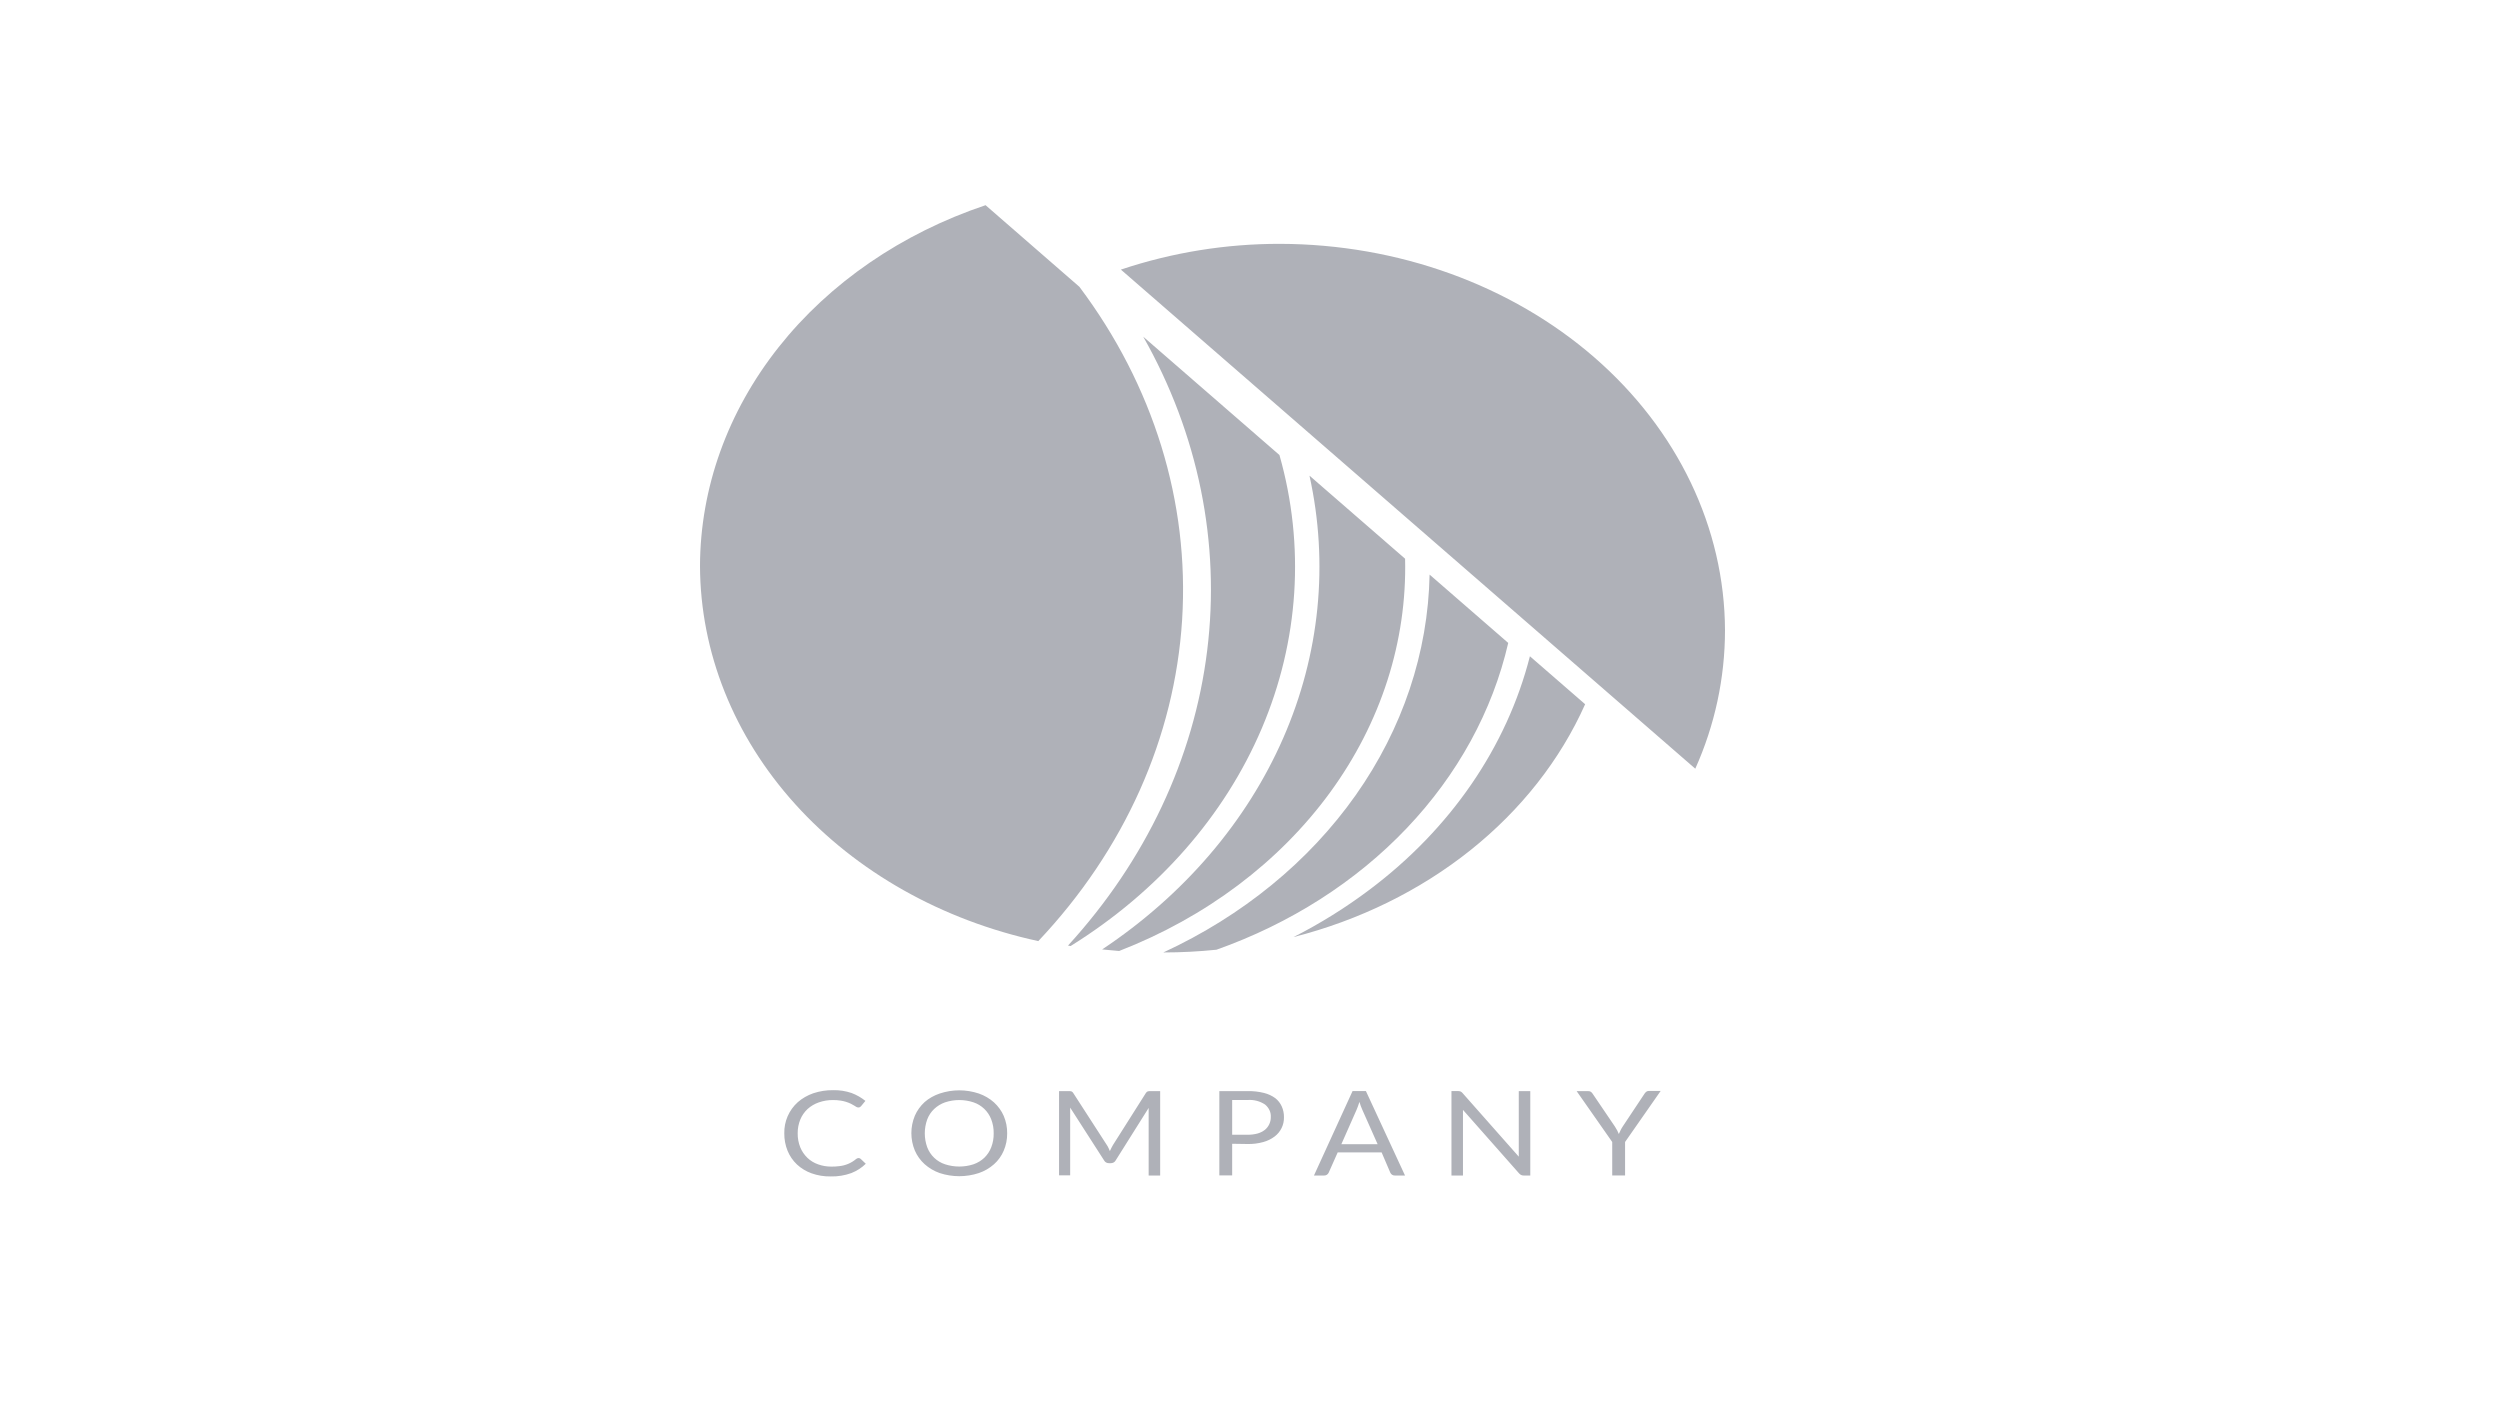
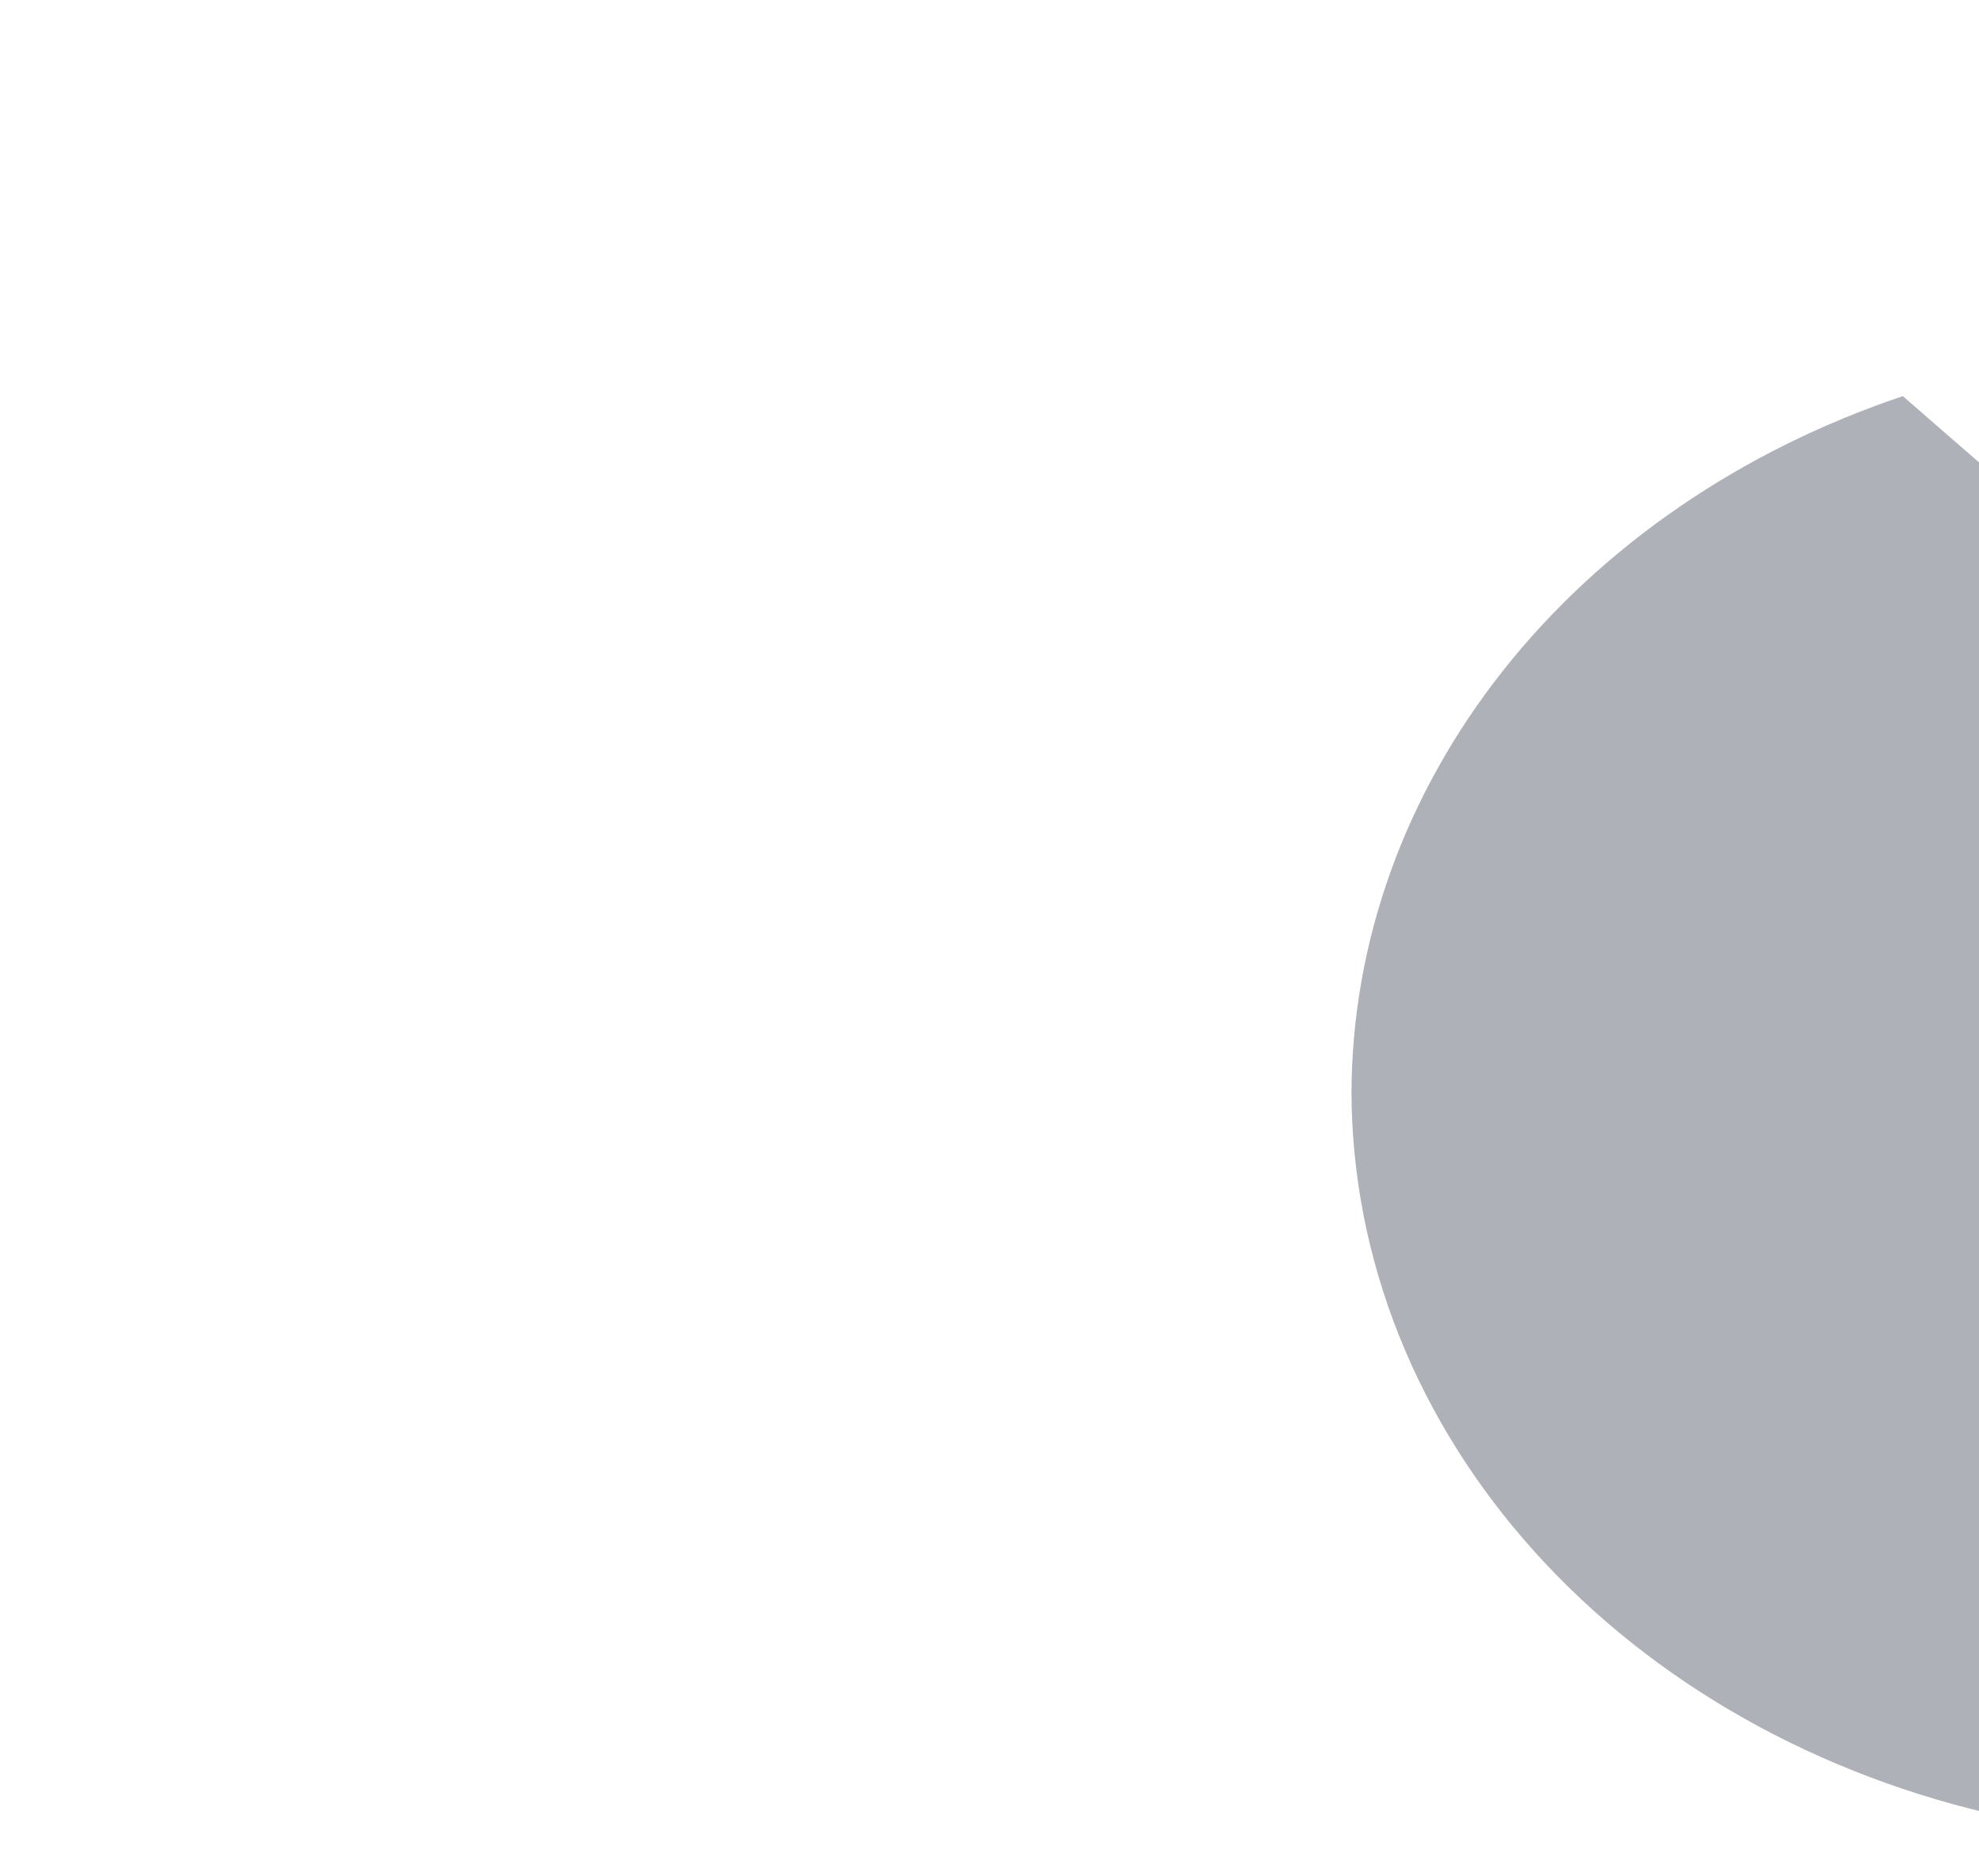
- <svg xmlns="http://www.w3.org/2000/svg" width="106" height="60" fill="none">
+ <svg xmlns="http://www.w3.org/2000/svg" fill="none">
  <path d="M36.406 49.101c.016 0 .032.004.046.01a.121.121 0 0 1 .039.024l.218.208c-.17.169-.379.304-.614.396a2.39 2.39 0 0 1-.87.142c-.28.005-.558-.04-.817-.133a1.794 1.794 0 0 1-.617-.374 1.674 1.674 0 0 1-.397-.578 1.926 1.926 0 0 1-.14-.742 1.724 1.724 0 0 1 .573-1.322c.186-.163.409-.291.654-.377.269-.09.555-.135.843-.132a2.27 2.27 0 0 1 .782.12c.216.082.414.195.587.335l-.183.222a.178.178 0 0 1-.046.04.125.125 0 0 1-.074.017.178.178 0 0 1-.08-.023l-.097-.06-.137-.076a1.548 1.548 0 0 0-.43-.132 1.891 1.891 0 0 0-.325-.024 1.76 1.76 0 0 0-.605.1 1.39 1.39 0 0 0-.475.28c-.136.128-.24.28-.308.445a1.5 1.5 0 0 0-.111.587 1.53 1.53 0 0 0 .111.597c.067.164.17.314.303.443.125.12.28.215.453.275.178.064.368.096.561.095.111.001.223-.005.333-.019a1.316 1.316 0 0 0 .72-.306.171.171 0 0 1 .103-.038ZM42.704 48.054a1.81 1.81 0 0 1-.147.737 1.594 1.594 0 0 1-.41.572 1.889 1.889 0 0 1-.645.375 2.655 2.655 0 0 1-1.658 0 1.91 1.91 0 0 1-.64-.377 1.678 1.678 0 0 1-.415-.578 1.922 1.922 0 0 1 0-1.475c.093-.216.234-.413.415-.58.182-.159.4-.282.64-.363a2.61 2.61 0 0 1 1.658 0c.242.085.461.213.643.376.18.165.32.36.412.571.101.238.151.489.147.742Zm-.572 0a1.566 1.566 0 0 0-.104-.593 1.22 1.22 0 0 0-.752-.722 1.918 1.918 0 0 0-1.205 0 1.295 1.295 0 0 0-.461.28 1.191 1.191 0 0 0-.295.443 1.737 1.737 0 0 0 0 1.184 1.209 1.209 0 0 0 .756.72c.388.127.816.127 1.205 0 .175-.061.332-.156.46-.277.131-.129.23-.28.292-.443.073-.19.108-.391.104-.592ZM47.001 48.675l.058.132c.021-.047.04-.09.062-.132a1.23 1.23 0 0 1 .071-.13l1.393-2.201c.028-.038.052-.062.08-.069a.373.373 0 0 1 .114-.012h.412v3.58h-.488V47.1a.938.938 0 0 1 0-.124L47.3 49.208a.203.203 0 0 1-.082.081.246.246 0 0 1-.12.03h-.079a.243.243 0 0 1-.12-.03.2.2 0 0 1-.081-.081l-1.443-2.246V49.835h-.471v-3.572h.411a.373.373 0 0 1 .115.012c.034.015.06.039.076.069l1.423 2.203a.76.76 0 0 1 .071.128ZM52.244 48.497v1.34H51.7v-3.574h1.216c.23-.004.458.023.679.078.176.044.34.12.48.223a.922.922 0 0 1 .272.35c.065.146.096.302.093.458a.993.993 0 0 1-.395.815c-.14.107-.305.188-.483.236a2.3 2.3 0 0 1-.657.083l-.66-.01Zm0-.384h.66c.143.002.286-.017.423-.054a.924.924 0 0 0 .305-.154.686.686 0 0 0 .25-.538.605.605 0 0 0-.054-.291.69.69 0 0 0-.19-.244 1.172 1.172 0 0 0-.734-.192h-.66v1.473ZM59.573 49.842h-.43a.205.205 0 0 1-.12-.033.222.222 0 0 1-.072-.083l-.37-.864h-1.863l-.384.864a.205.205 0 0 1-.19.116h-.432l1.636-3.58h.567l1.658 3.58Zm-2.7-1.329h1.538l-.648-1.457c-.05-.11-.09-.222-.123-.336l-.063.187c-.019.057-.04.11-.06.152l-.643 1.454ZM61.929 46.28c.032.015.06.037.081.063l2.386 2.699v-2.779h.488v3.58h-.272a.265.265 0 0 1-.112-.022.299.299 0 0 1-.088-.066l-2.382-2.696a.974.974 0 0 1 0 .123v2.66h-.488v-3.58h.289c.033 0 .067.006.098.017ZM68.903 48.419v1.421h-.545V48.42l-1.508-2.156h.488a.197.197 0 0 1 .117.03c.03.024.055.051.074.081l.943 1.391c.038.06.071.114.098.166.028.052.05.102.069.151l.07-.154c.027-.056.058-.11.093-.163l.93-1.4a.376.376 0 0 1 .07-.076.182.182 0 0 1 .118-.035h.493l-1.51 2.165ZM46.731 40.256c.237.026.477.047.72.066 3.679-1.43 6.791-3.77 8.948-6.728 2.156-2.958 3.261-6.403 3.177-9.904l-4.054-3.522c.824 3.727.438 7.58-1.114 11.128-1.553 3.548-4.21 6.65-7.677 8.96Z" fill="#AFB1B8" />
  <path d="m45.284 40.092.109.02c3.704-2.303 6.527-5.517 8.106-9.228 1.579-3.711 1.84-7.749.75-11.59l-5.775-5.017c2.335 4.124 3.276 8.74 2.71 13.31-.564 4.57-2.61 8.906-5.9 12.505ZM64.868 27.826c-.981 3.847-3.364 7.316-6.794 9.893a21.629 21.629 0 0 1-3.229 2.013c2.794-.713 5.361-1.974 7.505-3.686s3.807-3.829 4.86-6.187l-2.342-2.033Z" fill="#AFB1B8" />
  <path d="m63.949 27.26-3.334-2.897c-.064 3.303-1.145 6.531-3.13 9.348-1.986 2.818-4.804 5.122-8.16 6.673h.016c.748 0 1.495-.04 2.238-.116 3.137-1.113 5.909-2.883 8.067-5.153 2.159-2.27 3.637-4.968 4.303-7.855ZM45.766 12.16 41.788 8.7c-3.556 1.194-6.614 3.293-8.775 6.022-2.16 2.73-3.322 5.961-3.333 9.274.013 3.66 1.431 7.212 4.03 10.093 2.597 2.88 6.227 4.927 10.314 5.814 3.648-3.862 5.785-8.634 6.098-13.623.313-4.99-1.213-9.935-4.356-14.12ZM73.14 26.727c-.014-4.342-2.006-8.503-5.54-11.574-3.534-3.07-8.324-4.801-13.322-4.814a21.18 21.18 0 0 0-6.753 1.092L71.88 32.593a14.352 14.352 0 0 0 1.26-5.866Z" fill="#AFB1B8" />
</svg>
